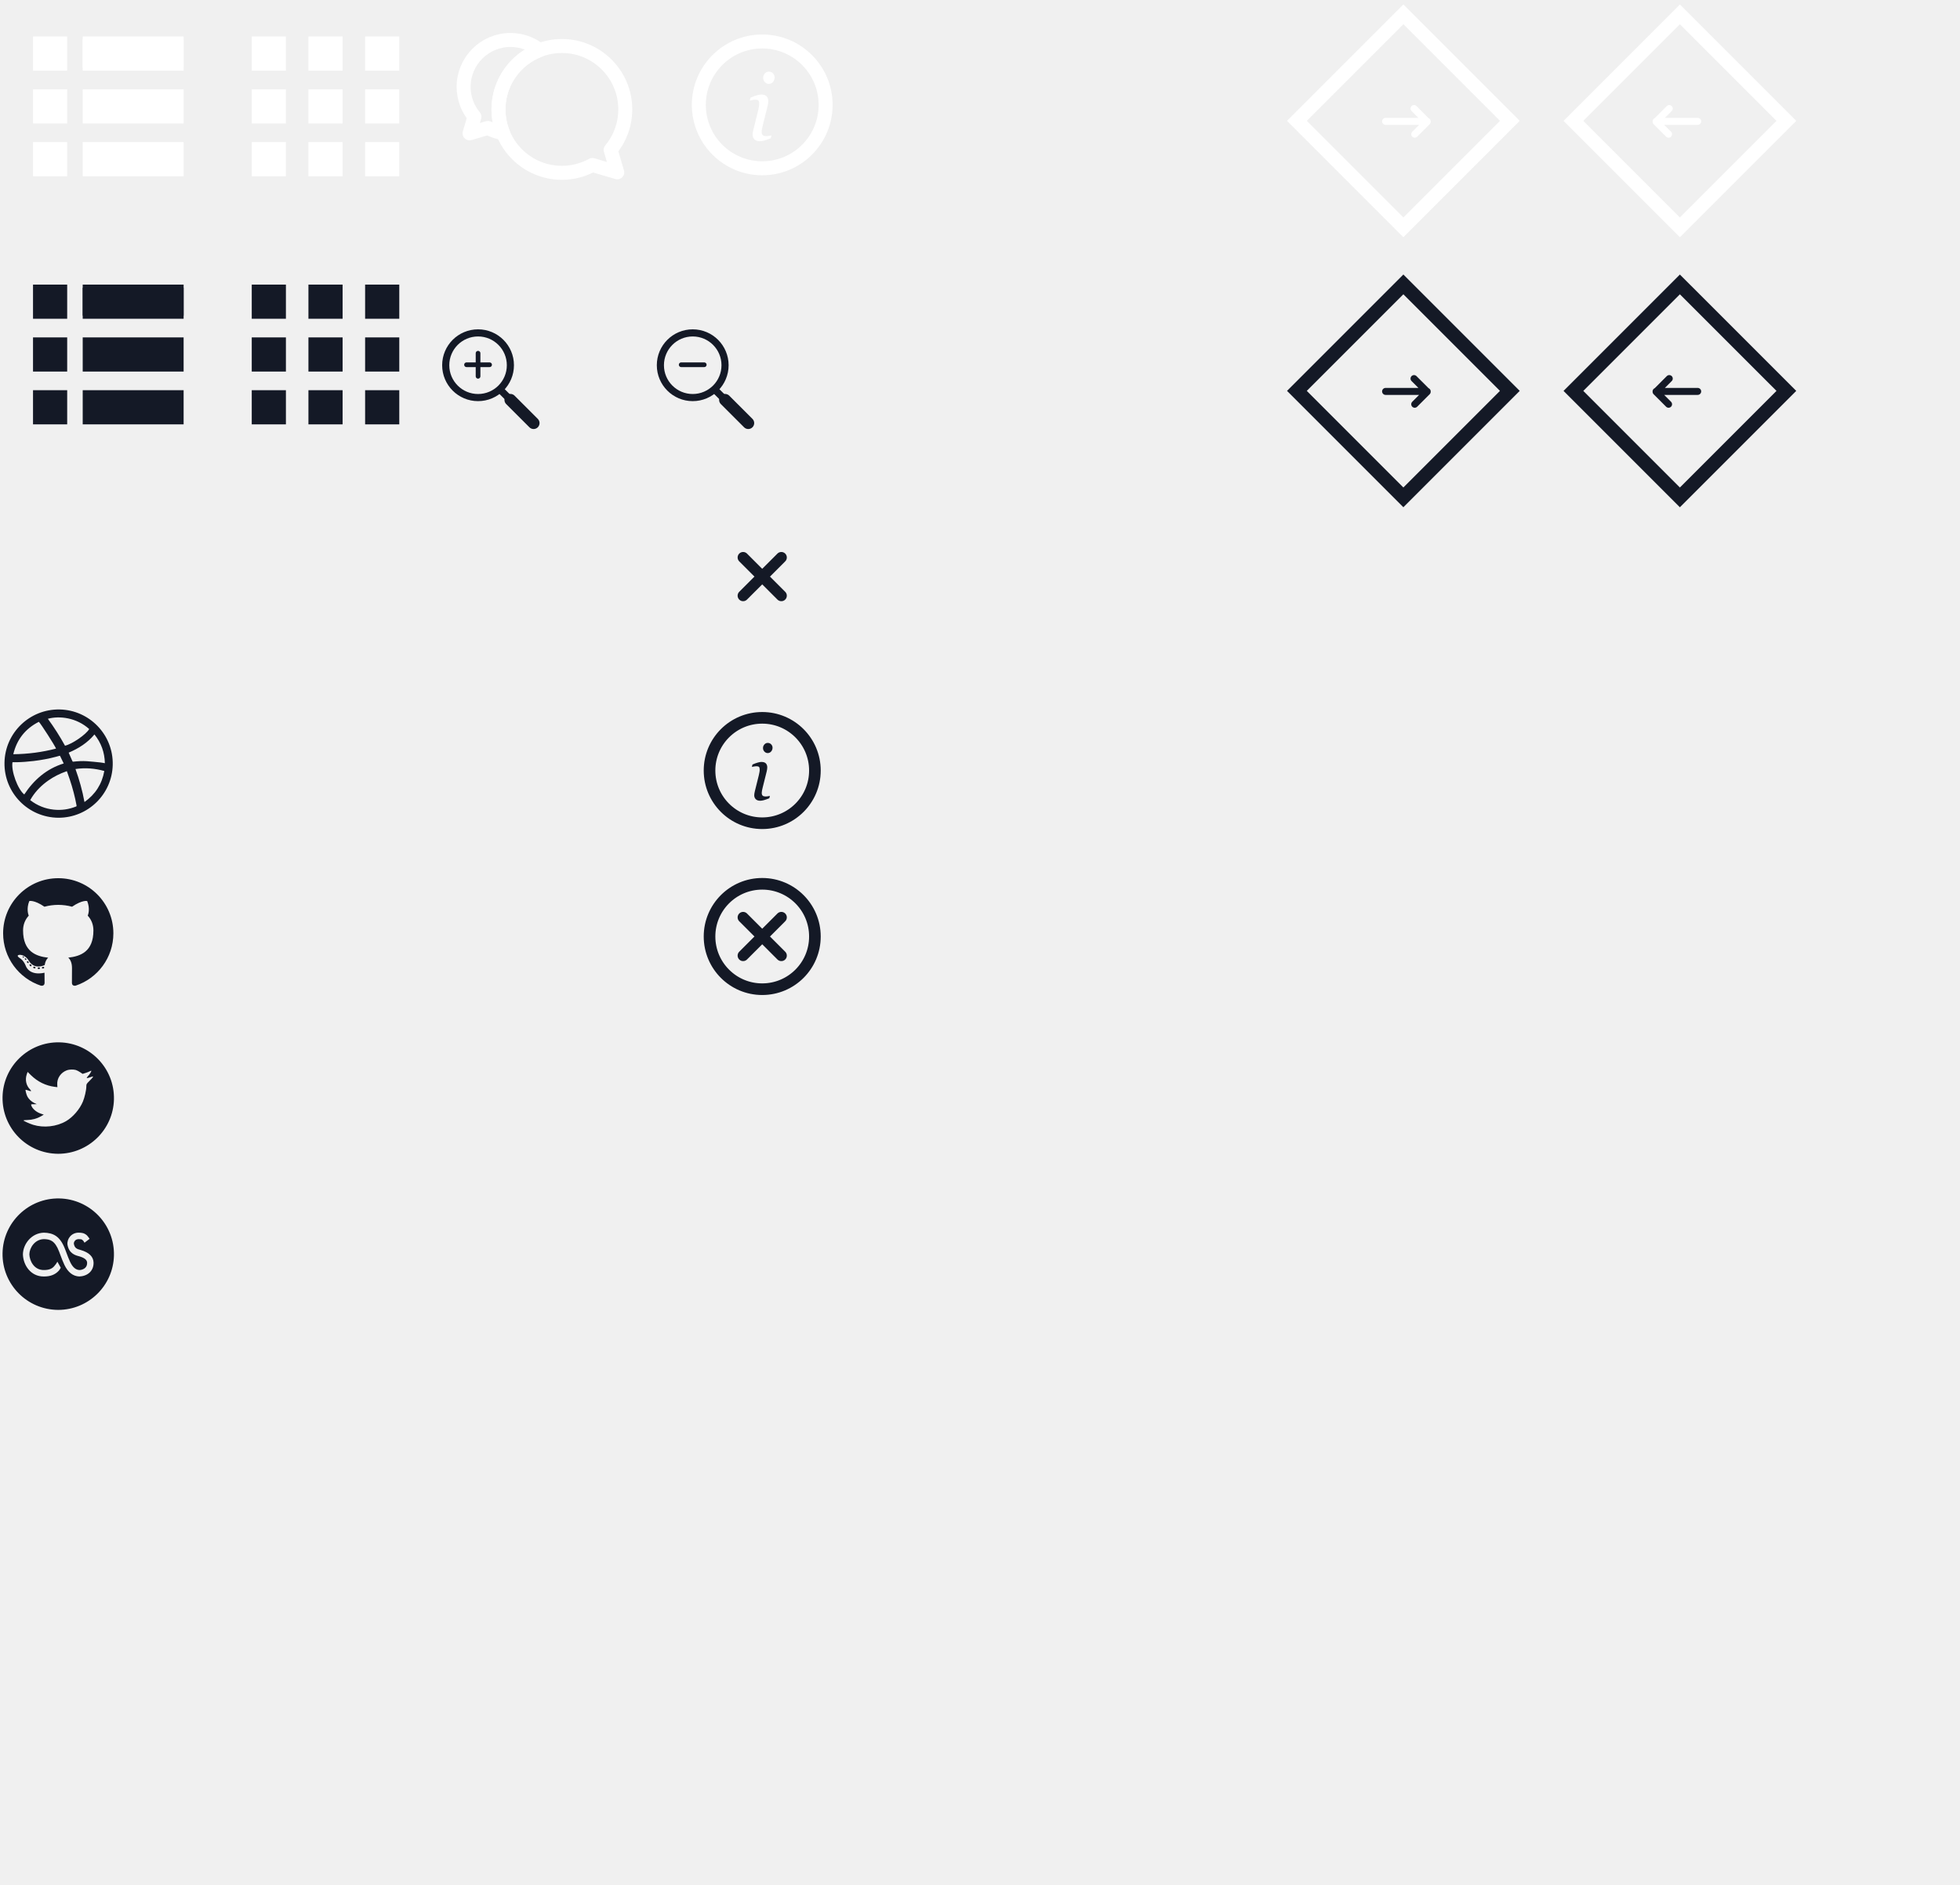
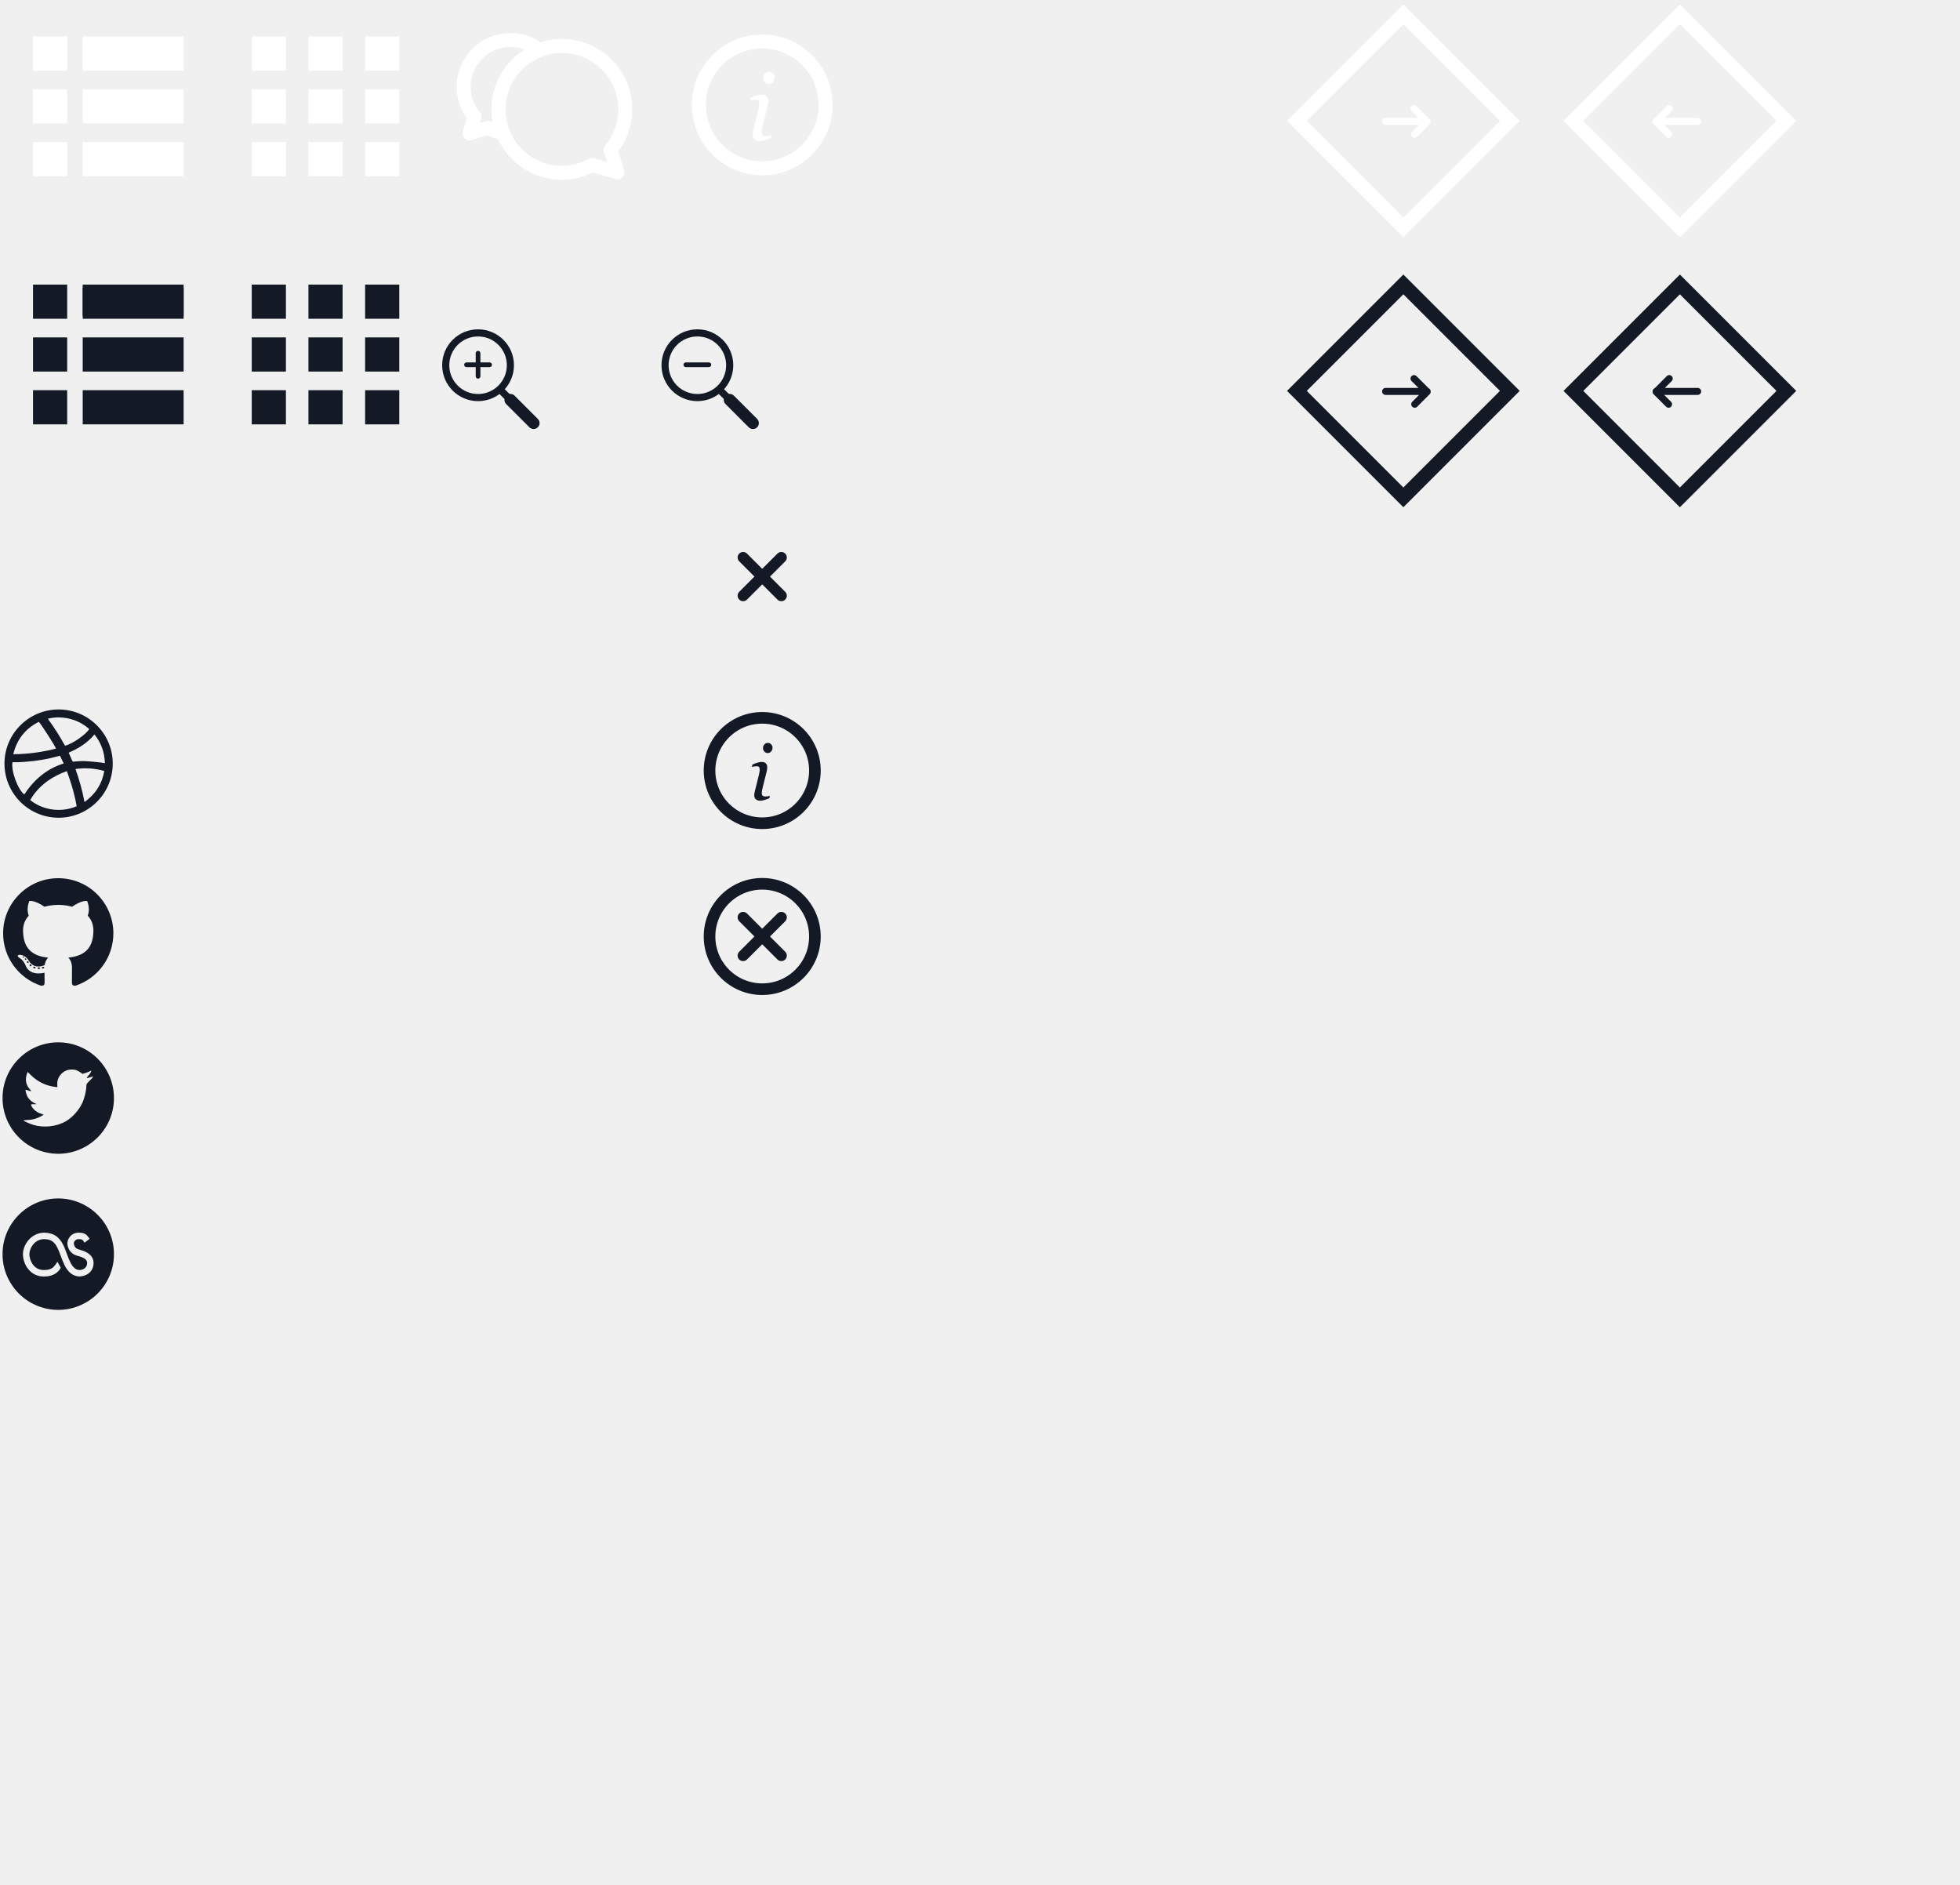
<svg xmlns="http://www.w3.org/2000/svg" version="1.1" id="Layer_1" x="0px" y="0px" width="420.75px" height="404.5px" viewBox="0 0 420.75 404.5" enable-background="new 0 0 420.75 404.5" xml:space="preserve">
  <circle fill="none" stroke="#141926" stroke-width="2.494" stroke-miterlimit="10" cx="163.625" cy="165.385" r="11.311" />
  <circle fill="none" stroke="#141926" stroke-width="2.494" stroke-miterlimit="10" cx="163.625" cy="201.009" r="11.311" />
  <g>
    <path fill="#141926" d="M165.27,170.82l-0.122,0.516c-0.497,0.2-0.89,0.339-1.187,0.417c-0.296,0.078-0.549,0.117-0.759,0.117   c-0.431,0-0.753-0.112-0.969-0.335c-0.216-0.225-0.324-0.5-0.324-0.828c0-0.125,0.012-0.253,0.033-0.39   c0.021-0.135,0.056-0.304,0.104-0.508l0.854-3.437c0.043-0.189,0.085-0.392,0.125-0.607c0.041-0.215,0.06-0.398,0.06-0.549   c0-0.301-0.05-0.503-0.149-0.603c-0.099-0.101-0.302-0.151-0.608-0.151c-0.119,0-0.276,0.019-0.471,0.057   c-0.196,0.039-0.346,0.07-0.448,0.097l0.121-0.516c0.42-0.188,0.796-0.329,1.129-0.421c0.333-0.091,0.598-0.138,0.792-0.138   c0.44,0,0.762,0.105,0.958,0.316c0.2,0.209,0.298,0.492,0.298,0.849c0,0.095-0.011,0.229-0.031,0.396   c-0.022,0.167-0.053,0.333-0.097,0.5l-0.857,3.438c-0.053,0.211-0.101,0.417-0.14,0.618c-0.041,0.203-0.061,0.368-0.061,0.497   c0,0.309,0.068,0.518,0.206,0.632c0.136,0.114,0.359,0.17,0.664,0.17c0.102,0,0.248-0.015,0.436-0.041   C165.021,170.89,165.166,170.858,165.27,170.82z M165.842,160.49c0,0.307-0.1,0.574-0.298,0.804   c-0.2,0.229-0.448,0.343-0.744,0.343c-0.275,0-0.512-0.109-0.711-0.327c-0.2-0.219-0.296-0.467-0.296-0.748   c0-0.295,0.099-0.553,0.296-0.774c0.199-0.221,0.436-0.331,0.711-0.331c0.307,0,0.557,0.104,0.75,0.31   C165.744,159.974,165.842,160.216,165.842,160.49z" />
  </g>
  <rect x="285.106" y="9.773" transform="matrix(0.7071 0.7071 -0.7071 0.7071 106.5758 -205.43)" fill="none" stroke="#FFFFFF" stroke-width="3" stroke-miterlimit="10" width="32.324" height="32.324" />
  <path fill="none" stroke="#FFFFFF" stroke-width="1.5" stroke-linecap="round" stroke-linejoin="round" stroke-miterlimit="10" d="  M303.545,23.297l2.83,2.829l-2.68,2.679 M306.375,26.051h-8.934" />
  <rect x="344.46" y="9.783" transform="matrix(-0.7071 0.7071 -0.7071 -0.7071 633.9621 -210.7095)" fill="none" stroke="#FFFFFF" stroke-width="3" stroke-miterlimit="10" width="32.323" height="32.323" />
  <path fill="none" stroke="#FFFFFF" stroke-width="1.5" stroke-linecap="round" stroke-linejoin="round" stroke-miterlimit="10" d="  M358.188,28.805l-2.68-2.679l2.83-2.829 M364.441,26.051h-8.935" />
  <rect x="285.099" y="67.738" transform="matrix(0.7071 0.7071 -0.7071 0.7071 147.5631 -188.45)" fill="none" stroke="#141926" stroke-width="3" stroke-miterlimit="10" width="32.323" height="32.323" />
  <rect x="46.75" y="-58.75" fill="none" stroke="#141926" stroke-width="3" stroke-miterlimit="10" width="46.75" height="46.75" />
  <rect y="-58.75" fill="none" stroke="#ADADAD" stroke-width="3" stroke-miterlimit="10" width="46.75" height="46.75" />
  <rect x="17.755" y="61.751" fill="#141926" width="21.662" height="6" />
  <rect x="7.088" y="61.085" fill="#141926" width="7.333" height="7.333" />
  <rect x="17.755" y="61.085" fill="#141926" width="21.662" height="7.333" />
  <rect x="17.755" y="72.418" fill="#141926" width="21.662" height="7.333" />
  <rect x="17.755" y="83.751" fill="#141926" width="21.662" height="7.333" />
  <rect x="7.088" y="72.418" fill="#141926" width="7.333" height="7.333" />
  <rect x="7.088" y="83.751" fill="#141926" width="7.333" height="7.333" />
  <rect x="54.043" y="61.085" fill="#141926" width="7.333" height="7.333" />
  <rect x="54.043" y="72.418" fill="#141926" width="7.333" height="7.333" />
  <rect x="54.043" y="83.752" fill="#141926" width="7.333" height="7.333" />
  <rect x="66.211" y="61.085" fill="#141926" width="7.334" height="7.333" />
  <rect x="66.211" y="72.418" fill="#141926" width="7.334" height="7.333" />
  <rect x="66.211" y="83.752" fill="#141926" width="7.334" height="7.333" />
  <rect x="78.379" y="61.085" fill="#141926" width="7.334" height="7.333" />
  <rect x="78.379" y="72.418" fill="#141926" width="7.334" height="7.333" />
  <rect x="78.379" y="83.752" fill="#141926" width="7.334" height="7.333" />
  <rect x="46.75" y="-112" fill="none" stroke="#ADADAD" stroke-width="3" stroke-miterlimit="10" width="46.75" height="46.75" />
  <rect y="-112" fill="none" stroke="#141926" stroke-width="3" stroke-miterlimit="10" width="46.75" height="46.75" />
  <rect x="140.25" y="-58.75" fill="none" stroke="#141926" stroke-width="3" stroke-miterlimit="10" width="46.75" height="46.75" />
  <rect x="93.5" y="-58.75" fill="none" stroke="#ADADAD" stroke-width="3" stroke-miterlimit="10" width="46.75" height="46.75" />
  <rect x="140.25" y="-112" fill="none" stroke="#ADADAD" stroke-width="3" stroke-miterlimit="10" width="46.75" height="46.75" />
  <rect x="233.75" y="-58.75" fill="none" stroke="#141926" stroke-width="3" stroke-miterlimit="10" width="46.75" height="46.75" />
  <rect x="233.75" y="0.108" fill="none" width="46.75" height="90.977" />
  <rect x="233.75" y="-112" fill="none" stroke="#ADADAD" stroke-width="3" stroke-miterlimit="10" width="46.75" height="46.75" />
  <rect x="93.5" y="-112" fill="none" stroke="#141926" stroke-width="3" stroke-miterlimit="10" width="46.75" height="46.75" />
  <rect x="187" y="-58.75" fill="none" stroke="#ADADAD" stroke-width="3" stroke-miterlimit="10" width="46.75" height="46.75" />
  <rect x="187" y="-112" fill="none" stroke="#141926" stroke-width="3" stroke-miterlimit="10" width="46.75" height="46.75" />
  <rect x="280.5" y="-58.75" fill="none" stroke="#ADADAD" stroke-width="3" stroke-miterlimit="10" width="46.75" height="46.75" />
  <rect x="280.5" y="-112" fill="none" stroke="#141926" stroke-width="3" stroke-miterlimit="10" width="46.75" height="46.75" />
  <rect x="327.25" y="-58.75" fill="none" stroke="#141926" stroke-width="3" stroke-miterlimit="10" width="46.75" height="46.75" />
  <rect x="327.25" y="-112" fill="none" stroke="#ADADAD" stroke-width="3" stroke-miterlimit="10" width="46.75" height="46.75" />
  <rect x="374" y="-58.75" fill="none" stroke="#ADADAD" stroke-width="3" stroke-miterlimit="10" width="46.75" height="46.75" />
  <rect x="374" y="-112" fill="none" stroke="#141926" stroke-width="3" stroke-miterlimit="10" width="46.75" height="46.75" />
  <rect x="17.755" y="8.501" fill="#FFFFFF" width="21.662" height="6" />
  <rect x="7.088" y="7.835" fill="#FFFFFF" width="7.333" height="7.333" />
  <rect x="17.755" y="7.835" fill="#FFFFFF" width="21.662" height="7.333" />
  <rect x="17.755" y="19.168" fill="#FFFFFF" width="21.662" height="7.333" />
  <rect x="17.755" y="30.501" fill="#FFFFFF" width="21.662" height="7.333" />
  <rect x="7.088" y="19.168" fill="#FFFFFF" width="7.333" height="7.333" />
  <rect x="7.088" y="30.501" fill="#FFFFFF" width="7.333" height="7.333" />
  <rect x="54.043" y="7.835" fill="#FFFFFF" width="7.333" height="7.333" />
  <rect x="54.043" y="19.168" fill="#FFFFFF" width="7.333" height="7.333" />
  <rect x="54.043" y="30.502" fill="#FFFFFF" width="7.333" height="7.333" />
  <rect x="66.211" y="7.835" fill="#FFFFFF" width="7.334" height="7.333" />
  <rect x="66.211" y="19.168" fill="#FFFFFF" width="7.334" height="7.333" />
  <rect x="66.211" y="30.502" fill="#FFFFFF" width="7.334" height="7.333" />
  <rect x="78.379" y="7.835" fill="#FFFFFF" width="7.334" height="7.333" />
  <rect x="78.379" y="19.168" fill="#FFFFFF" width="7.334" height="7.333" />
  <rect x="78.379" y="30.502" fill="#FFFFFF" width="7.334" height="7.333" />
  <path fill="none" stroke="#FFFFFF" stroke-width="3" stroke-linecap="round" stroke-linejoin="round" stroke-miterlimit="10" d="  M107.01,23.484c0.001-5.827,3.67-10.785,8.818-12.725c-1.716-1.361-3.881-2.18-6.241-2.18c-5.558,0-10.062,4.505-10.062,10.062  c0,2.444,0.871,4.683,2.323,6.425l-1.051,3.557l3.946-1.164c0.994,0.547,2.094,0.917,3.256,1.103  C107.366,26.992,107.01,25.28,107.01,23.484z" />
  <line fill="none" stroke="#141926" stroke-width="2.359" stroke-linecap="round" stroke-miterlimit="10" x1="159.523" y1="127.859" x2="167.726" y2="119.656" />
-   <line fill="none" stroke="#141926" stroke-width="1.53" stroke-linecap="round" stroke-miterlimit="10" x1="153.553" y1="83.735" x2="160.626" y2="90.809" />
+   <line fill="none" stroke="#141926" stroke-width="1.53" stroke-linecap="round" stroke-miterlimit="10" x1="154.554" y1="83.735" x2="161.627" y2="90.809" />
  <line fill="none" stroke="#141926" stroke-width="2.359" stroke-linecap="round" stroke-miterlimit="10" x1="159.524" y1="119.657" x2="167.726" y2="127.859" />
  <line fill="none" stroke="#141926" stroke-width="2.359" stroke-linecap="round" stroke-miterlimit="10" x1="159.523" y1="205.11" x2="167.726" y2="196.907" />
  <line fill="none" stroke="#141926" stroke-width="2.359" stroke-linecap="round" stroke-miterlimit="10" x1="159.524" y1="196.908" x2="167.726" y2="205.11" />
-   <circle fill="none" stroke="#141926" stroke-width="1.53" stroke-miterlimit="10" cx="148.704" cy="78.393" r="6.941" />
+   <circle fill="none" stroke="#141926" stroke-width="1.53" stroke-miterlimit="10" cx="149.705" cy="78.393" r="6.941" />
  <path fill="#FFFFFF" stroke="#141926" stroke-width="3" stroke-linecap="round" stroke-linejoin="round" stroke-miterlimit="10" d="  M-77.413,61.829c-5.558,0-10.062,4.504-10.062,10.061c0,2.444,0.871,4.682,2.323,6.425l-1.051,3.558l3.946-1.164  c1.438,0.791,3.086,1.241,4.844,1.241c5.555,0,10.058-4.505,10.058-10.06C-67.355,66.333-71.858,61.829-77.413,61.829z" />
  <path fill="#FFFFFF" stroke="#141926" stroke-width="3" stroke-linecap="round" stroke-linejoin="round" stroke-miterlimit="10" d="  M-66.381,63.124c7.517,0,13.607,6.094,13.607,13.607c0,3.306-1.179,6.334-3.14,8.693l1.42,4.811l-5.341-1.575  c-1.942,1.068-4.171,1.679-6.547,1.679c-7.517,0-13.608-6.091-13.608-13.607C-79.989,69.218-73.897,63.124-66.381,63.124z" />
  <circle fill="#FFFFFF" stroke="#141926" stroke-width="3" stroke-miterlimit="10" cx="-23.375" cy="75.763" r="13.608" />
  <g>
    <path fill="#141926" d="M-21.396,82.302l-0.146,0.621c-0.597,0.24-1.071,0.408-1.428,0.502c-0.356,0.094-0.661,0.141-0.914,0.141   c-0.518,0-0.906-0.135-1.166-0.404c-0.259-0.27-0.389-0.602-0.389-0.996c0-0.15,0.014-0.305,0.039-0.469   c0.026-0.162,0.068-0.365,0.126-0.611l1.027-4.135c0.052-0.227,0.102-0.471,0.15-0.73c0.048-0.258,0.072-0.479,0.072-0.66   c0-0.363-0.06-0.605-0.18-0.725c-0.119-0.121-0.363-0.182-0.731-0.182c-0.143,0-0.332,0.023-0.567,0.068   c-0.236,0.047-0.416,0.084-0.539,0.117l0.146-0.621c0.505-0.227,0.958-0.396,1.359-0.506s0.719-0.166,0.952-0.166   c0.53,0,0.916,0.127,1.153,0.381c0.24,0.252,0.359,0.592,0.359,1.021c0,0.115-0.013,0.275-0.037,0.477   c-0.027,0.201-0.064,0.4-0.117,0.602l-1.031,4.135c-0.064,0.254-0.121,0.502-0.169,0.744c-0.049,0.244-0.072,0.443-0.072,0.598   c0,0.371,0.082,0.623,0.247,0.76c0.164,0.137,0.432,0.205,0.799,0.205c0.122,0,0.298-0.018,0.525-0.049   C-21.695,82.386-21.521,82.347-21.396,82.302z M-20.708,69.874c0,0.369-0.12,0.691-0.358,0.967   c-0.24,0.275-0.539,0.412-0.895,0.412c-0.331,0-0.616-0.131-0.855-0.393c-0.24-0.264-0.357-0.562-0.357-0.9   c0-0.355,0.119-0.666,0.357-0.932c0.239-0.266,0.524-0.398,0.855-0.398c0.369,0,0.67,0.125,0.902,0.373   C-20.825,69.253-20.708,69.544-20.708,69.874z" />
  </g>
  <circle fill="none" stroke="#FFFFFF" stroke-width="3" stroke-linecap="round" stroke-linejoin="round" stroke-miterlimit="10" cx="163.625" cy="22.512" r="13.608" />
  <g>
    <path fill="#FFFFFF" d="M165.604,29.051l-0.146,0.623c-0.597,0.24-1.071,0.406-1.428,0.5c-0.356,0.094-0.661,0.141-0.914,0.141   c-0.518,0-0.906-0.135-1.166-0.402c-0.259-0.27-0.389-0.602-0.389-0.998c0-0.148,0.014-0.305,0.039-0.467   c0.026-0.162,0.068-0.367,0.126-0.613l1.027-4.135c0.052-0.227,0.102-0.469,0.15-0.729c0.048-0.26,0.072-0.48,0.072-0.662   c0-0.363-0.06-0.604-0.18-0.725c-0.119-0.119-0.363-0.18-0.731-0.18c-0.143,0-0.332,0.023-0.567,0.068   c-0.236,0.045-0.416,0.084-0.539,0.117l0.146-0.623c0.505-0.227,0.958-0.395,1.359-0.506c0.401-0.109,0.719-0.164,0.952-0.164   c0.53,0,0.916,0.127,1.153,0.379c0.24,0.254,0.359,0.594,0.359,1.021c0,0.117-0.013,0.275-0.037,0.477   c-0.027,0.201-0.064,0.402-0.117,0.604l-1.031,4.135c-0.064,0.252-0.121,0.5-0.169,0.744c-0.049,0.242-0.072,0.441-0.072,0.598   c0,0.369,0.082,0.623,0.247,0.758c0.164,0.137,0.432,0.205,0.799,0.205c0.122,0,0.298-0.016,0.525-0.049   C165.305,29.137,165.479,29.098,165.604,29.051z M166.292,16.624c0,0.369-0.12,0.691-0.358,0.967   c-0.24,0.275-0.539,0.414-0.895,0.414c-0.331,0-0.616-0.131-0.855-0.395c-0.24-0.262-0.357-0.562-0.357-0.898   c0-0.355,0.119-0.668,0.357-0.934c0.239-0.266,0.524-0.398,0.855-0.398c0.369,0,0.67,0.125,0.902,0.375   C166.174,16.005,166.292,16.293,166.292,16.624z" />
  </g>
  <path fill="none" stroke="#141926" stroke-width="1.5" stroke-linecap="round" stroke-linejoin="round" stroke-miterlimit="10" d="  M303.545,81.258l2.83,2.829l-2.68,2.679 M306.375,84.012h-8.934" />
  <rect x="344.453" y="67.739" transform="matrix(-0.7071 0.7071 -0.7071 -0.7071 674.9369 -111.762)" fill="none" stroke="#141926" stroke-width="3" stroke-miterlimit="10" width="32.324" height="32.323" />
  <path fill="none" stroke="#141926" stroke-width="1.5" stroke-linecap="round" stroke-linejoin="round" stroke-miterlimit="10" d="  M358.188,86.766l-2.68-2.679l2.83-2.829 M364.441,84.012h-8.935" />
  <path fill="none" stroke="#FFFFFF" stroke-width="3" stroke-linecap="round" stroke-linejoin="round" stroke-miterlimit="10" d="  M120.619,9.875c7.517,0,13.607,6.094,13.607,13.608c0,3.305-1.179,6.334-3.14,8.691l1.42,4.812l-5.341-1.575  c-1.942,1.068-4.171,1.68-6.547,1.68c-7.517,0-13.608-6.092-13.608-13.607C107.011,15.968,113.103,9.875,120.619,9.875z" />
-   <line fill="none" stroke="#141926" stroke-width="1.006" stroke-linecap="round" stroke-miterlimit="10" x1="146.229" y1="78.29" x2="151.178" y2="78.291" />
+   <line fill="none" stroke="#141926" stroke-width="1.006" stroke-linecap="round" stroke-miterlimit="10" x1="147.23" y1="78.29" x2="152.179" y2="78.291" />
  <line fill="none" stroke="#141926" stroke-width="1.53" stroke-linecap="round" stroke-miterlimit="10" x1="107.473" y1="83.735" x2="114.546" y2="90.809" />
  <circle fill="none" stroke="#141926" stroke-width="1.53" stroke-miterlimit="10" cx="102.624" cy="78.393" r="6.941" />
  <line fill="none" stroke="#141926" stroke-width="1.006" stroke-linecap="round" stroke-miterlimit="10" x1="100.148" y1="78.29" x2="105.098" y2="78.291" />
  <line fill="none" stroke="#141926" stroke-width="1.006" stroke-linecap="round" stroke-miterlimit="10" x1="102.624" y1="75.816" x2="102.624" y2="80.765" />
  <line fill="none" stroke="#141926" stroke-width="2.55" stroke-linecap="round" stroke-miterlimit="10" x1="109.564" y1="85.827" x2="114.546" y2="90.809" />
-   <line fill="none" stroke="#141926" stroke-width="2.55" stroke-linecap="round" stroke-miterlimit="10" x1="155.644" y1="85.827" x2="160.626" y2="90.809" />
+   <line fill="none" stroke="#141926" stroke-width="2.55" stroke-linecap="round" stroke-miterlimit="10" x1="156.645" y1="85.827" x2="161.627" y2="90.809" />
  <path fill="#141926" d="M12.566,175.52c-6.522-0.03-11.715-5.365-11.602-11.829c0.112-6.406,5.415-11.526,11.833-11.412  c6.359,0.113,11.565,5.394,11.402,11.915C24.044,170.458,18.912,175.513,12.566,175.52z M14.356,165.524  c-0.058,0.018-0.087,0.026-0.115,0.036c-1.367,0.479-2.654,1.117-3.842,1.947c-1.416,0.989-2.628,2.18-3.564,3.639  c-0.124,0.192-0.232,0.394-0.347,0.589c0.036,0.03,0.05,0.043,0.066,0.056c1.471,1.116,3.119,1.786,4.958,1.985  c1.661,0.18,3.265-0.048,4.814-0.668c0.102-0.041,0.133-0.08,0.112-0.197c-0.349-1.915-0.85-3.792-1.468-5.636  C14.776,166.693,14.564,166.117,14.356,165.524z M13.675,163.867c-0.26-0.536-0.513-1.057-0.763-1.58  c-0.036-0.075-0.078-0.085-0.155-0.062c-0.231,0.071-0.463,0.135-0.697,0.197c-1.58,0.42-3.183,0.718-4.805,0.913  c-1.222,0.146-2.447,0.243-3.678,0.267c-0.3,0.006-0.601,0.001-0.897,0.001c-0.326,1.871,1.126,5.82,2.527,6.918  C7.287,167.373,9.986,165.012,13.675,163.867z M2.854,161.884c3.129-0.029,6.175-0.428,9.176-1.209  c-0.307-0.736-3.231-5.292-3.69-5.746C5.453,156.395,3.616,158.69,2.854,161.884z M19.15,156.483  c-2.729-2.455-6.356-2.89-8.876-2.206c1.347,1.855,2.583,3.777,3.681,5.782C15.491,159.704,18.474,157.651,19.15,156.483z   M14.741,161.547c0.27,0.612,0.538,1.213,0.798,1.818c0.043,0.1,0.087,0.133,0.198,0.12c0.978-0.111,1.96-0.168,2.942-0.1  c0.964,0.067,1.925,0.171,2.887,0.271c0.312,0.032,0.621,0.101,0.946,0.156c-0.048-2.319-0.792-4.366-2.237-6.17  C18.769,159.451,16.859,160.653,14.741,161.547z M16.202,165.062c0.832,2.312,1.49,4.653,1.932,7.083  c2.335-1.648,3.753-3.85,4.258-6.66C20.354,164.916,18.308,164.748,16.202,165.062z" />
  <path fill="#141926" d="M24.338,200.327c0,5.228-3.386,9.661-8.086,11.228c-0.6,0.115-0.812-0.253-0.812-0.568  c0-0.389,0.014-1.663,0.014-3.246c0-1.104-0.378-1.824-0.803-2.192c2.635-0.293,5.403-1.293,5.403-5.838  c0-1.292-0.459-2.348-1.218-3.177c0.123-0.298,0.528-1.501-0.116-3.131c0,0-0.992-0.318-3.251,1.213  c-0.946-0.262-1.959-0.394-2.965-0.398c-1.005,0.005-2.018,0.136-2.962,0.398c-2.261-1.531-3.255-1.213-3.255-1.213  c-0.643,1.63-0.237,2.833-0.115,3.131c-0.757,0.829-1.219,1.884-1.219,3.177c0,4.533,2.763,5.549,5.392,5.849  c-0.339,0.295-0.645,0.817-0.751,1.584c-0.675,0.301-2.388,0.823-3.444-0.984c0,0-0.625-1.137-1.814-1.221  c0,0-1.155-0.016-0.081,0.721c0,0,0.775,0.363,1.313,1.73c0,0,0.694,2.111,3.987,1.396c0.005,0.987,0.016,1.922,0.016,2.202  c0,0.312-0.217,0.681-0.808,0.57c-4.703-1.564-8.093-6-8.093-11.229c0-6.536,5.299-11.834,11.834-11.834  C19.04,188.493,24.338,193.791,24.338,200.327z M5.153,205.482c0.03-0.059-0.02-0.14-0.105-0.178  c-0.086-0.041-0.179-0.022-0.204,0.036c-0.028,0.06,0.02,0.142,0.106,0.179C5.034,205.561,5.126,205.543,5.153,205.482  L5.153,205.482z M5.632,206.02c0.059-0.055,0.043-0.162-0.034-0.246c-0.077-0.082-0.185-0.106-0.243-0.055  c-0.057,0.053-0.043,0.162,0.035,0.245C5.465,206.047,5.576,206.07,5.632,206.02L5.632,206.02z M6.099,206.7  c0.074-0.052,0.074-0.179,0.002-0.284c-0.075-0.105-0.191-0.15-0.265-0.1c-0.074,0.05-0.074,0.176-0.001,0.281  C5.908,206.703,6.026,206.75,6.099,206.7L6.099,206.7z M6.738,207.357c0.069-0.07,0.038-0.207-0.064-0.301  c-0.102-0.099-0.241-0.117-0.307-0.047c-0.065,0.071-0.037,0.208,0.067,0.303C6.535,207.411,6.673,207.43,6.738,207.357  L6.738,207.357z M7.619,207.74c0.029-0.094-0.06-0.201-0.193-0.242c-0.135-0.042-0.269,0.002-0.296,0.096  c-0.027,0.094,0.061,0.201,0.194,0.242C7.458,207.875,7.591,207.834,7.619,207.74L7.619,207.74z M8.588,207.812  c0-0.099-0.115-0.177-0.256-0.174c-0.142,0.002-0.253,0.082-0.253,0.182c0.001,0.096,0.116,0.175,0.257,0.172  C8.478,207.99,8.592,207.91,8.588,207.812L8.588,207.812z M9.489,207.658c-0.018-0.096-0.143-0.154-0.283-0.129  c-0.138,0.023-0.237,0.123-0.22,0.22c0.018,0.095,0.145,0.153,0.283,0.128C9.408,207.852,9.506,207.754,9.489,207.658L9.489,207.658  z" />
  <path fill="#141926" d="M12.725,223.725c-6.606-0.117-12.063,5.152-12.179,11.746c-0.117,6.652,5.228,12.146,11.94,12.176  c6.531-0.008,11.813-5.211,11.974-11.656C24.628,229.277,19.271,223.842,12.725,223.725z M19.926,231.211  c-0.065,0.107-0.4,0.486-0.756,0.832c-0.604,0.594-0.637,0.659-0.637,1.156c0,0.766-0.368,2.365-0.735,3.24  c-0.68,1.643-2.139,3.338-3.598,4.19c-2.052,1.199-4.786,1.502-7.087,0.8c-0.767-0.236-2.084-0.843-2.084-0.949  c0-0.033,0.399-0.076,0.886-0.088c1.015-0.021,2.031-0.303,2.896-0.8l0.583-0.346l-0.669-0.228c-0.95-0.324-1.804-1.068-2.02-1.771  c-0.064-0.228-0.043-0.238,0.562-0.238l0.627-0.01l-0.53-0.249c-0.627-0.312-1.199-0.843-1.48-1.383  c-0.206-0.389-0.465-1.372-0.389-1.447c0.021-0.031,0.249,0.032,0.507,0.118c0.746,0.271,0.843,0.205,0.411-0.248  c-0.81-0.819-1.059-2.042-0.669-3.197l0.184-0.52l0.713,0.702c1.458,1.414,3.175,2.259,5.142,2.507l0.54,0.063l-0.033-0.529  c-0.097-1.371,0.757-2.625,2.107-3.11c0.497-0.172,1.339-0.194,1.891-0.043c0.216,0.063,0.626,0.28,0.918,0.476l0.53,0.356  l0.583-0.185c0.324-0.098,0.756-0.26,0.951-0.367c0.184-0.098,0.346-0.15,0.346-0.118c0,0.184-0.4,0.812-0.735,1.155  c-0.454,0.485-0.324,0.529,0.594,0.205C20.024,231.006,20.035,231.006,19.926,231.211z" />
  <g>
    <path fill="#141926" d="M12.725,257.232c-6.606-0.116-12.063,5.152-12.179,11.746c-0.117,6.652,5.228,12.146,11.94,12.176   c6.531-0.008,11.813-5.211,11.974-11.656C24.628,262.786,19.27,257.352,12.725,257.232z M19.312,273.062   c-0.673,0.684-1.586,0.888-2.281,0.92c-1.362-0.053-2.431-0.887-3.2-2.478c-0.348-0.743-0.59-1.39-0.87-2.139l-0.28-0.743   c-0.918-2.402-1.968-2.622-3.246-2.66c-2.01,0.043-3.119,1.928-3.133,3.271c0.047,1.32,0.961,3.438,3.213,3.363   c0.958-0.006,1.638-0.267,2.099-0.796c0.271-0.31,0.522-0.631,0.711-0.989l0.714,1.283c-0.093,0.207-0.225,0.404-0.376,0.596   l0.008,0.008c-0.012,0.015-0.028,0.023-0.041,0.037c-0.008,0.011-0.015,0.021-0.023,0.031l-0.006-0.004   c-0.725,0.795-1.749,1.211-3.059,1.219c-0.056,0.002-0.112,0.002-0.167,0.002c-2.783,0-4.376-2.412-4.457-4.733   c0.022-2.228,1.846-4.615,4.522-4.671c1.942,0.056,3.438,0.681,4.533,3.549l0.284,0.753c0.269,0.722,0.501,1.345,0.822,2.027   c0.533,1.103,1.183,1.657,1.982,1.688c0.002,0,0.004,0,0.006,0c0.338,0,0.887-0.132,1.256-0.508   c0.266-0.271,0.39-0.617,0.379-1.062c-0.023-0.612-0.555-1.043-1.726-1.385c-0.743-0.188-2.17-0.55-2.494-2.5   c-0.07-0.634,0.149-1.279,0.581-1.768c0.45-0.507,1.088-0.79,1.797-0.798l0.127,0.004c0.497,0.017,1.057,0.047,1.601,0.519   l0.005-0.007c0.015,0.013,0.026,0.025,0.04,0.038c0.009,0.008,0.018,0.012,0.027,0.02l-0.003,0.004   c0.181,0.168,0.292,0.365,0.577,0.746l-1.096,0.834c-0.122-0.213-0.208-0.404-0.456-0.594l0.002-0.003   c-0.166-0.144-0.321-0.159-0.741-0.173c-0.391,0-0.651,0.111-0.844,0.328c-0.196,0.221-0.265,0.49-0.246,0.66   c0.159,0.947,0.668,1.146,1.487,1.354c1.782,0.521,2.698,1.42,2.745,2.678C20.108,271.812,19.839,272.525,19.312,273.062z" />
  </g>
</svg>
